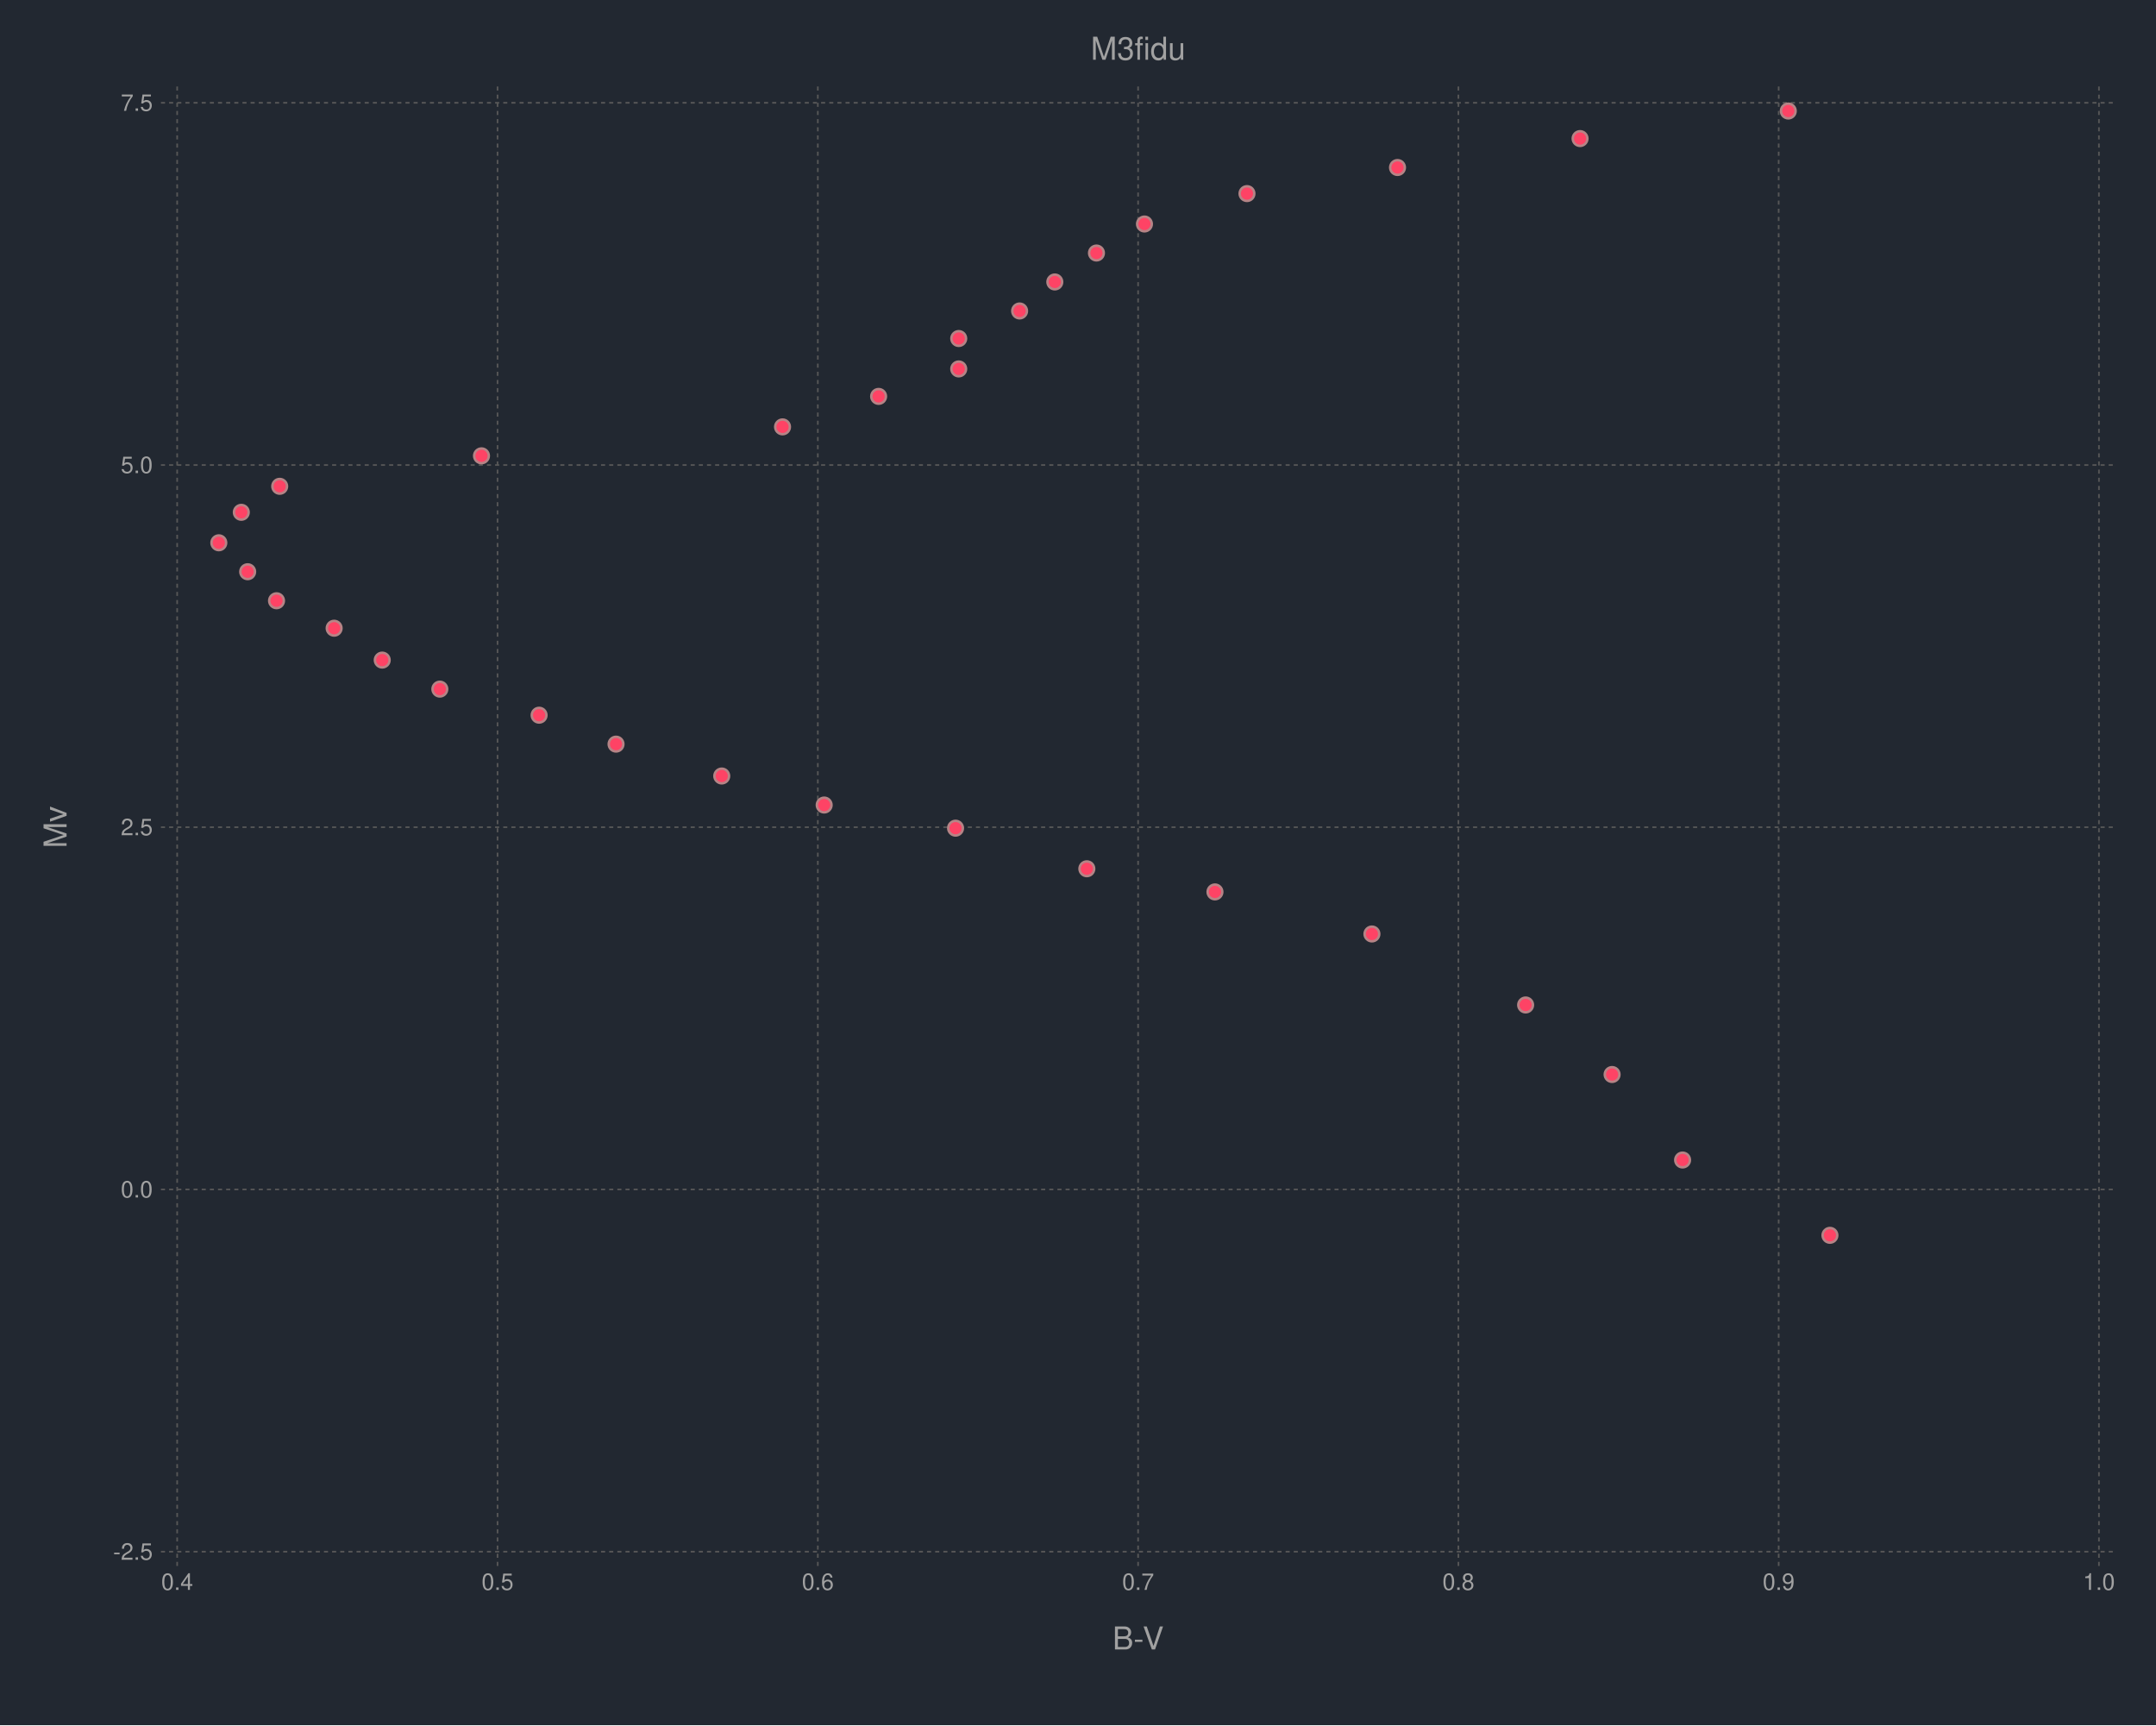
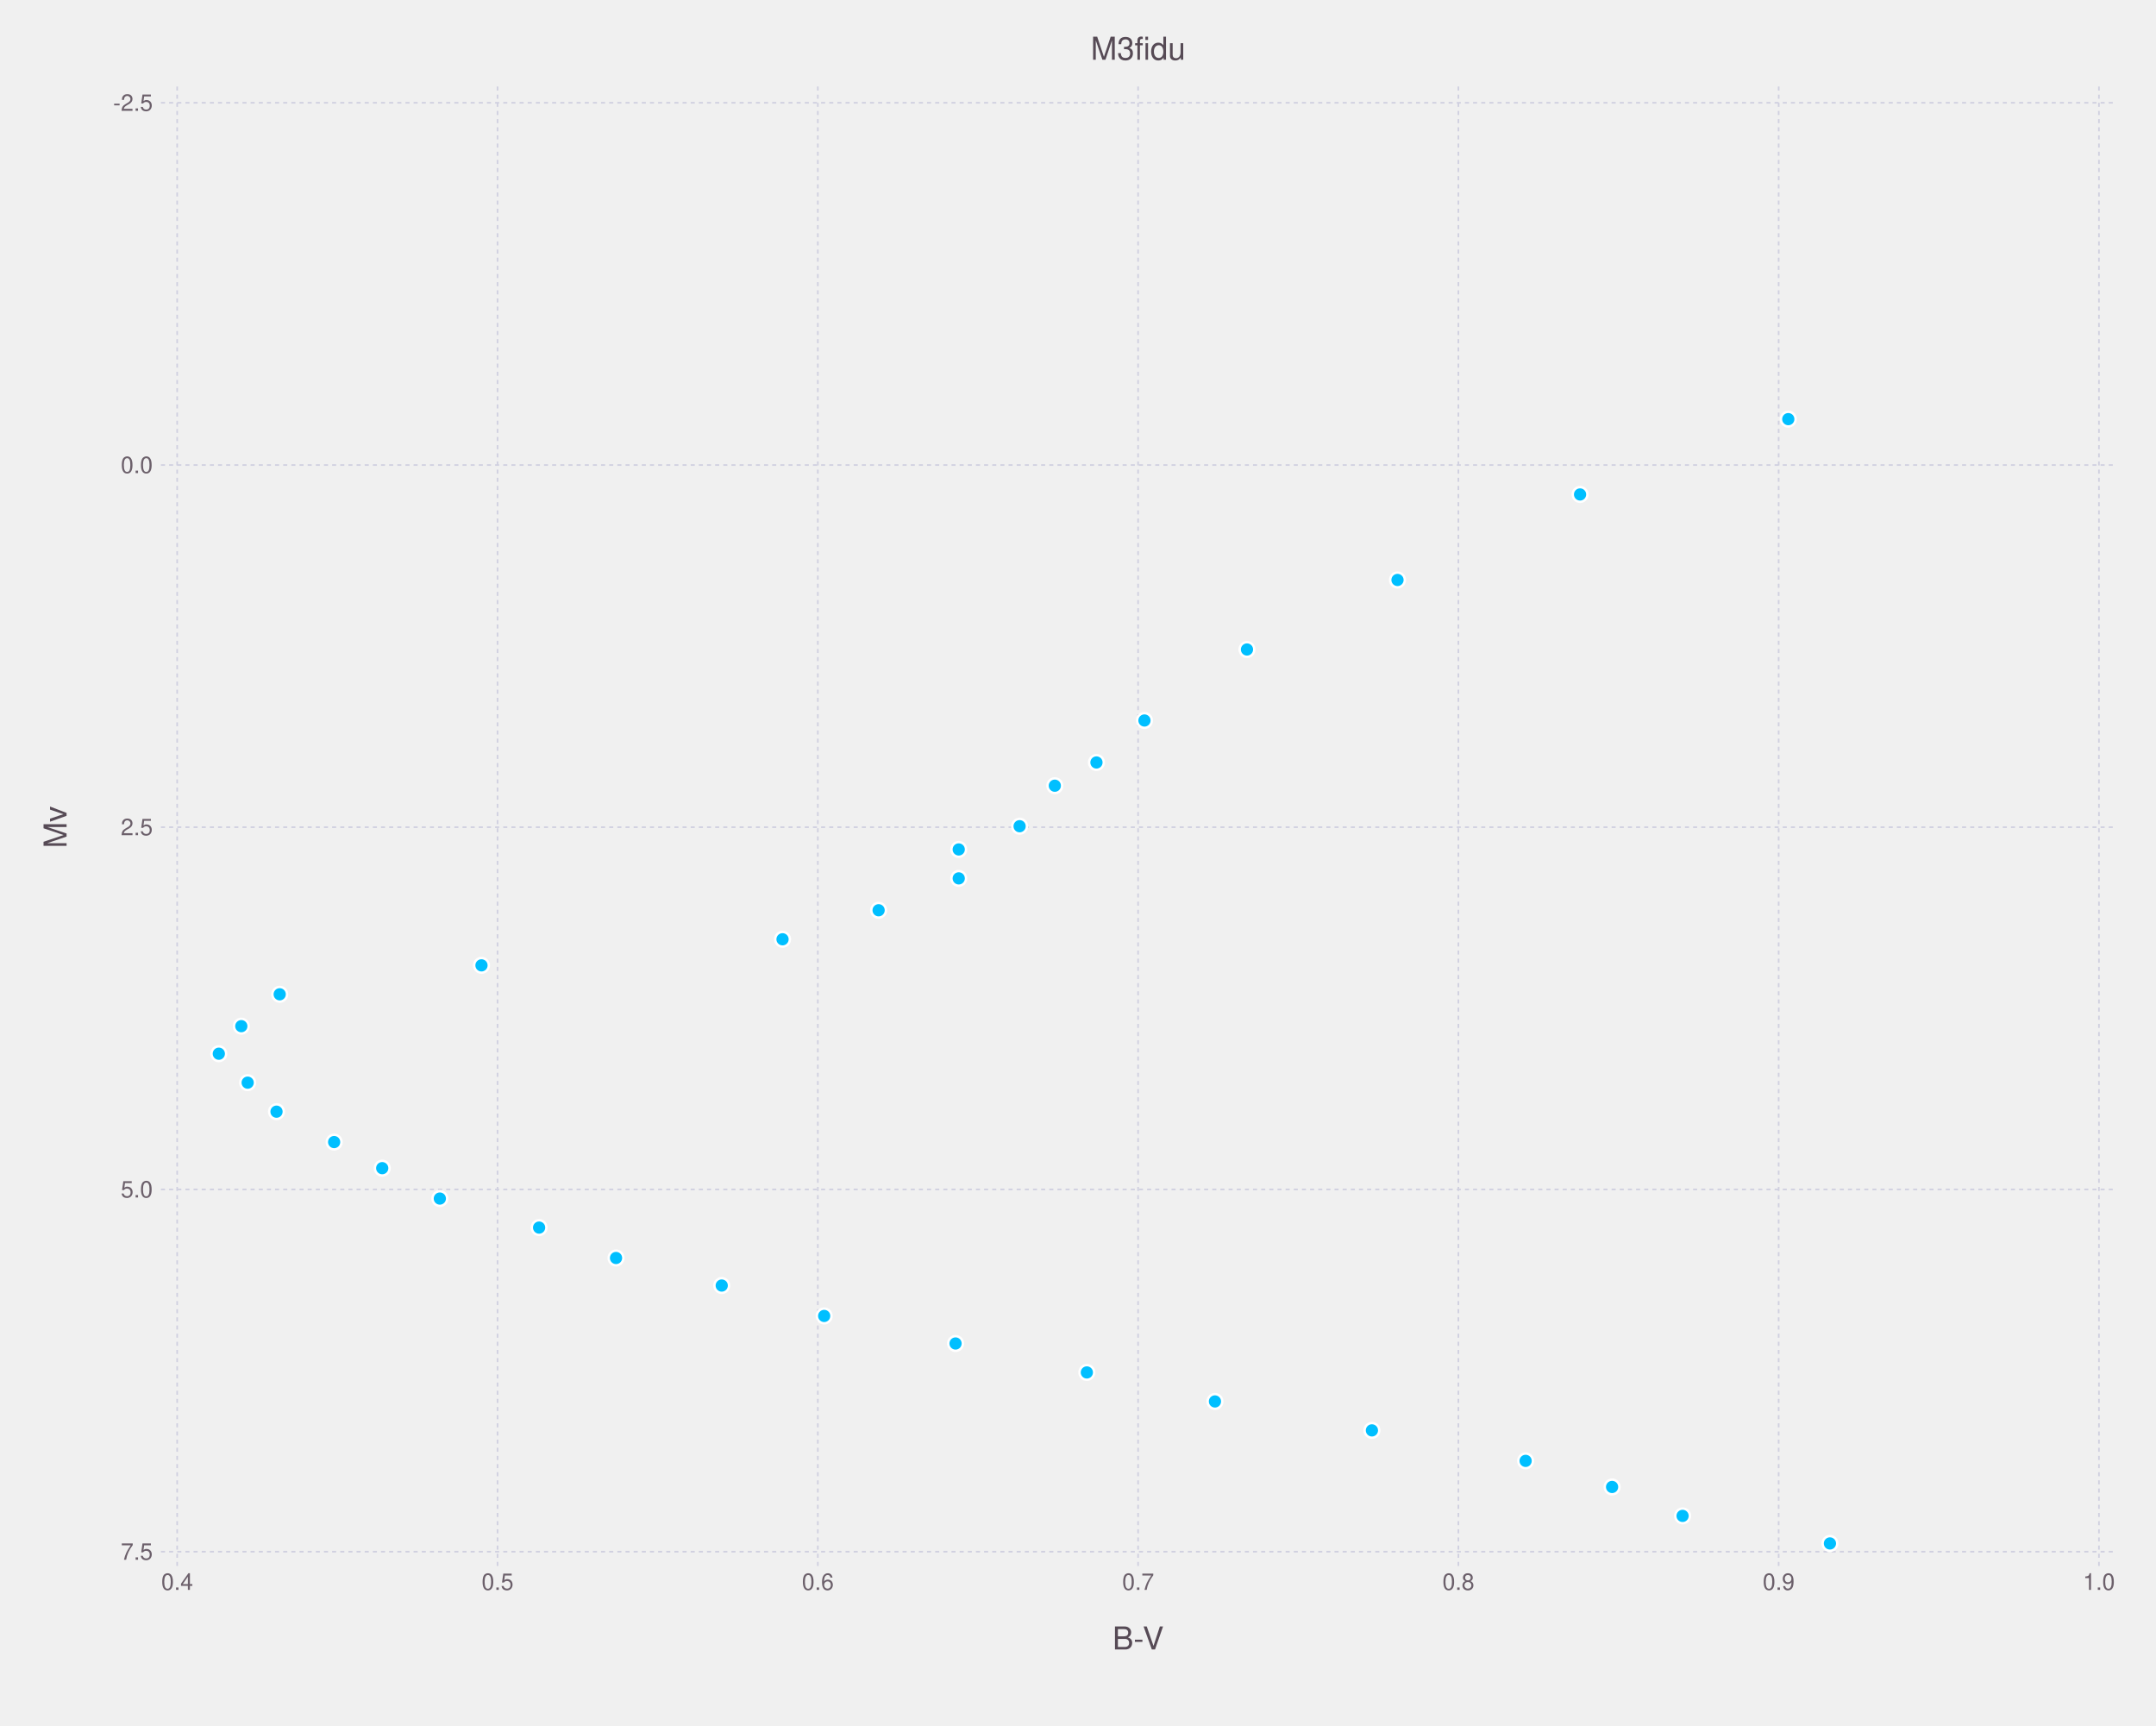
<svg xmlns="http://www.w3.org/2000/svg" xmlns:xlink="http://www.w3.org/1999/xlink" version="1.2" width="264.55mm" height="211.64mm" viewBox="0 0 264.55 211.64" stroke="none" fill="#000000" stroke-width="0.3" font-size="3.88">
-   <g stroke="#000000" stroke-opacity="0.000" fill="#222831" id="img-94ce5325-1">
-     <rect x="0" y="0" width="264.55" height="211.64" />
-   </g>
-   <g class="plotroot xscalable yscalable" id="img-94ce5325-2">
-     <g font-size="3.88" font-family="'PT Sans','Helvetica Neue','Helvetica',sans-serif" fill="#A1A1A1" stroke="#000000" stroke-opacity="0.000" id="img-94ce5325-3">
+   <g class="plotroot xscalable yscalable" id="img-b05e5b62-1">
+     <g font-size="3.88" font-family="'PT Sans','Helvetica Neue','Helvetica',sans-serif" fill="#564A55" stroke="#000000" stroke-opacity="0.000" id="img-b05e5b62-2">
      <text x="139.65" y="200.03" text-anchor="middle" dy="0.6em">B-V</text>
    </g>
-     <g class="guide xlabels" font-size="2.82" font-family="'PT Sans Caption','Helvetica Neue','Helvetica',sans-serif" fill="#A1A1A1" id="img-94ce5325-4">
+     <g class="guide xlabels" font-size="2.82" font-family="'PT Sans Caption','Helvetica Neue','Helvetica',sans-serif" fill="#6C606B" id="img-b05e5b62-3">
      <text x="21.74" y="193.36" text-anchor="middle" dy="0.6em">0.4</text>
      <text x="61.05" y="193.36" text-anchor="middle" dy="0.6em">0.5</text>
      <text x="100.35" y="193.36" text-anchor="middle" dy="0.6em">0.6</text>
      <text x="139.65" y="193.36" text-anchor="middle" dy="0.6em">0.7</text>
      <text x="178.95" y="193.36" text-anchor="middle" dy="0.6em">0.8</text>
      <text x="218.25" y="193.36" text-anchor="middle" dy="0.6em">0.9</text>
      <text x="257.55" y="193.36" text-anchor="middle" dy="0.6em">1.0</text>
    </g>
-     <g clip-path="url(#img-94ce5325-5)">
-       <g id="img-94ce5325-6">
-         <g pointer-events="visible" opacity="1" fill="#222831" stroke="#000000" stroke-opacity="0.000" class="guide background" id="img-94ce5325-7">
+     <g clip-path="url(#img-b05e5b62-4)">
+       <g id="img-b05e5b62-5">
+         <g pointer-events="visible" opacity="1" fill="#000000" fill-opacity="0.000" stroke="#000000" stroke-opacity="0.000" class="guide background" id="img-b05e5b62-6">
          <rect x="19.75" y="10.61" width="239.81" height="181.74" />
        </g>
-         <g class="guide ygridlines xfixed" stroke-dasharray="0.5,0.5" stroke-width="0.2" stroke="#575757" id="img-94ce5325-8">
+         <g class="guide ygridlines xfixed" stroke-dasharray="0.5,0.5" stroke-width="0.2" stroke="#D0D0E0" id="img-b05e5b62-7">
+           <path fill="none" d="M19.75,12.61 L 259.55 12.61" />
+           <path fill="none" d="M19.75,57.05 L 259.55 57.05" />
+           <path fill="none" d="M19.75,101.48 L 259.55 101.48" />
+           <path fill="none" d="M19.75,145.92 L 259.55 145.92" />
          <path fill="none" d="M19.75,190.36 L 259.55 190.36" />
-           <path fill="none" d="M19.75,145.92 L 259.55 145.92" />
-           <path fill="none" d="M19.75,101.48 L 259.55 101.48" />
-           <path fill="none" d="M19.75,57.05 L 259.55 57.05" />
-           <path fill="none" d="M19.75,12.61 L 259.55 12.61" />
-         </g>
-         <g class="guide xgridlines yfixed" stroke-dasharray="0.5,0.5" stroke-width="0.2" stroke="#575757" id="img-94ce5325-9">
+         </g>
+         <g class="guide xgridlines yfixed" stroke-dasharray="0.5,0.5" stroke-width="0.2" stroke="#D0D0E0" id="img-b05e5b62-8">
          <path fill="none" d="M21.74,10.61 L 21.74 192.36" />
          <path fill="none" d="M61.05,10.61 L 61.05 192.36" />
          <path fill="none" d="M100.35,10.61 L 100.35 192.36" />
          <path fill="none" d="M139.65,10.61 L 139.65 192.36" />
          <path fill="none" d="M178.95,10.61 L 178.95 192.36" />
          <path fill="none" d="M218.25,10.61 L 218.25 192.36" />
          <path fill="none" d="M257.55,10.61 L 257.55 192.36" />
        </g>
-         <g class="plotpanel" id="img-94ce5325-10">
-           <g class="geometry" id="img-94ce5325-11">
-             <g class="color_RGBA{Float32}(0.9960785f0,0.2627451f0,0.39607847f0,1.0f0)" stroke-width="0.3" id="img-94ce5325-12">
-               <g stroke="#B58486" fill="#FE4365" id="img-94ce5325-13">
-                 <use xlink:href="#img-94ce5325-14" x="224.54" y="151.55" />
-               </g>
-               <g stroke="#B58486" fill="#FE4365" id="img-94ce5325-15">
-                 <use xlink:href="#img-94ce5325-16" x="206.46" y="142.31" />
-               </g>
-               <g stroke="#B58486" fill="#FE4365" id="img-94ce5325-17">
-                 <use xlink:href="#img-94ce5325-18" x="197.81" y="131.82" />
-               </g>
-               <g stroke="#B58486" fill="#FE4365" id="img-94ce5325-19">
-                 <use xlink:href="#img-94ce5325-20" x="187.2" y="123.29" />
-               </g>
-               <g stroke="#B58486" fill="#FE4365" id="img-94ce5325-21">
-                 <use xlink:href="#img-94ce5325-22" x="168.34" y="114.58" />
-               </g>
-               <g stroke="#B58486" fill="#FE4365" id="img-94ce5325-23">
-                 <use xlink:href="#img-94ce5325-24" x="149.08" y="109.42" />
-               </g>
-               <g stroke="#B58486" fill="#FE4365" id="img-94ce5325-25">
-                 <use xlink:href="#img-94ce5325-26" x="133.36" y="106.58" />
-               </g>
-               <g stroke="#B58486" fill="#FE4365" id="img-94ce5325-27">
-                 <use xlink:href="#img-94ce5325-28" x="117.25" y="101.6" />
-               </g>
-               <g stroke="#B58486" fill="#FE4365" id="img-94ce5325-29">
-                 <use xlink:href="#img-94ce5325-30" x="101.13" y="98.76" />
-               </g>
-               <g stroke="#B58486" fill="#FE4365" id="img-94ce5325-31">
-                 <use xlink:href="#img-94ce5325-32" x="88.56" y="95.2" />
-               </g>
-               <g stroke="#B58486" fill="#FE4365" id="img-94ce5325-33">
-                 <use xlink:href="#img-94ce5325-34" x="75.59" y="91.29" />
-               </g>
-               <g stroke="#B58486" fill="#FE4365" id="img-94ce5325-35">
-                 <use xlink:href="#img-94ce5325-36" x="66.15" y="87.74" />
-               </g>
-               <g stroke="#B58486" fill="#FE4365" id="img-94ce5325-37">
-                 <use xlink:href="#img-94ce5325-38" x="53.97" y="84.54" />
-               </g>
-               <g stroke="#B58486" fill="#FE4365" id="img-94ce5325-39">
-                 <use xlink:href="#img-94ce5325-40" x="46.9" y="80.98" />
-               </g>
-               <g stroke="#B58486" fill="#FE4365" id="img-94ce5325-41">
-                 <use xlink:href="#img-94ce5325-42" x="41" y="77.07" />
-               </g>
-               <g stroke="#B58486" fill="#FE4365" id="img-94ce5325-43">
-                 <use xlink:href="#img-94ce5325-44" x="33.93" y="73.7" />
-               </g>
-               <g stroke="#B58486" fill="#FE4365" id="img-94ce5325-45">
-                 <use xlink:href="#img-94ce5325-46" x="30.39" y="70.14" />
-               </g>
-               <g stroke="#B58486" fill="#FE4365" id="img-94ce5325-47">
-                 <use xlink:href="#img-94ce5325-48" x="26.85" y="66.59" />
-               </g>
-               <g stroke="#B58486" fill="#FE4365" id="img-94ce5325-49">
-                 <use xlink:href="#img-94ce5325-50" x="29.61" y="62.85" />
-               </g>
-               <g stroke="#B58486" fill="#FE4365" id="img-94ce5325-51">
-                 <use xlink:href="#img-94ce5325-52" x="34.32" y="59.66" />
-               </g>
-               <g stroke="#B58486" fill="#FE4365" id="img-94ce5325-53">
-                 <use xlink:href="#img-94ce5325-54" x="59.08" y="55.92" />
-               </g>
-               <g stroke="#B58486" fill="#FE4365" id="img-94ce5325-55">
-                 <use xlink:href="#img-94ce5325-56" x="96.02" y="52.37" />
-               </g>
-               <g stroke="#B58486" fill="#FE4365" id="img-94ce5325-57">
-                 <use xlink:href="#img-94ce5325-58" x="107.81" y="48.63" />
-               </g>
-               <g stroke="#B58486" fill="#FE4365" id="img-94ce5325-59">
-                 <use xlink:href="#img-94ce5325-60" x="117.64" y="45.26" />
-               </g>
-               <g stroke="#B58486" fill="#FE4365" id="img-94ce5325-61">
-                 <use xlink:href="#img-94ce5325-62" x="117.64" y="41.53" />
-               </g>
-               <g stroke="#B58486" fill="#FE4365" id="img-94ce5325-63">
-                 <use xlink:href="#img-94ce5325-64" x="125.11" y="38.15" />
-               </g>
-               <g stroke="#B58486" fill="#FE4365" id="img-94ce5325-65">
-                 <use xlink:href="#img-94ce5325-66" x="129.43" y="34.59" />
-               </g>
-               <g stroke="#B58486" fill="#FE4365" id="img-94ce5325-67">
-                 <use xlink:href="#img-94ce5325-68" x="134.54" y="31.04" />
-               </g>
-               <g stroke="#B58486" fill="#FE4365" id="img-94ce5325-69">
-                 <use xlink:href="#img-94ce5325-70" x="140.43" y="27.48" />
-               </g>
-               <g stroke="#B58486" fill="#FE4365" id="img-94ce5325-71">
-                 <use xlink:href="#img-94ce5325-72" x="153.01" y="23.75" />
-               </g>
-               <g stroke="#B58486" fill="#FE4365" id="img-94ce5325-73">
-                 <use xlink:href="#img-94ce5325-74" x="171.48" y="20.55" />
-               </g>
-               <g stroke="#B58486" fill="#FE4365" id="img-94ce5325-75">
-                 <use xlink:href="#img-94ce5325-76" x="193.88" y="17" />
-               </g>
-               <g stroke="#B58486" fill="#FE4365" id="img-94ce5325-77">
-                 <use xlink:href="#img-94ce5325-78" x="219.43" y="13.62" />
+         <g class="plotpanel" id="img-b05e5b62-9">
+           <g class="geometry" id="img-b05e5b62-10">
+             <g class="color_RGBA{Float32}(0.0f0,0.74736935f0,1.0f0,1.0f0)" stroke-width="0.3" id="img-b05e5b62-11">
+               <g stroke="#FFFFFF" fill="#00BFFF" id="img-b05e5b62-12">
+                 <use xlink:href="#img-b05e5b62-13" x="224.54" y="189.35" />
+               </g>
+               <g stroke="#FFFFFF" fill="#00BFFF" id="img-b05e5b62-14">
+                 <use xlink:href="#img-b05e5b62-15" x="206.46" y="185.97" />
+               </g>
+               <g stroke="#FFFFFF" fill="#00BFFF" id="img-b05e5b62-16">
+                 <use xlink:href="#img-b05e5b62-17" x="197.81" y="182.42" />
+               </g>
+               <g stroke="#FFFFFF" fill="#00BFFF" id="img-b05e5b62-18">
+                 <use xlink:href="#img-b05e5b62-19" x="187.2" y="179.22" />
+               </g>
+               <g stroke="#FFFFFF" fill="#00BFFF" id="img-b05e5b62-20">
+                 <use xlink:href="#img-b05e5b62-21" x="168.34" y="175.48" />
+               </g>
+               <g stroke="#FFFFFF" fill="#00BFFF" id="img-b05e5b62-22">
+                 <use xlink:href="#img-b05e5b62-23" x="149.08" y="171.93" />
+               </g>
+               <g stroke="#FFFFFF" fill="#00BFFF" id="img-b05e5b62-24">
+                 <use xlink:href="#img-b05e5b62-25" x="133.36" y="168.37" />
+               </g>
+               <g stroke="#FFFFFF" fill="#00BFFF" id="img-b05e5b62-26">
+                 <use xlink:href="#img-b05e5b62-27" x="117.25" y="164.82" />
+               </g>
+               <g stroke="#FFFFFF" fill="#00BFFF" id="img-b05e5b62-28">
+                 <use xlink:href="#img-b05e5b62-29" x="101.13" y="161.44" />
+               </g>
+               <g stroke="#FFFFFF" fill="#00BFFF" id="img-b05e5b62-30">
+                 <use xlink:href="#img-b05e5b62-31" x="88.56" y="157.71" />
+               </g>
+               <g stroke="#FFFFFF" fill="#00BFFF" id="img-b05e5b62-32">
+                 <use xlink:href="#img-b05e5b62-33" x="75.59" y="154.33" />
+               </g>
+               <g stroke="#FFFFFF" fill="#00BFFF" id="img-b05e5b62-34">
+                 <use xlink:href="#img-b05e5b62-35" x="66.15" y="150.6" />
+               </g>
+               <g stroke="#FFFFFF" fill="#00BFFF" id="img-b05e5b62-36">
+                 <use xlink:href="#img-b05e5b62-37" x="53.97" y="147.04" />
+               </g>
+               <g stroke="#FFFFFF" fill="#00BFFF" id="img-b05e5b62-38">
+                 <use xlink:href="#img-b05e5b62-39" x="46.9" y="143.31" />
+               </g>
+               <g stroke="#FFFFFF" fill="#00BFFF" id="img-b05e5b62-40">
+                 <use xlink:href="#img-b05e5b62-41" x="41" y="140.11" />
+               </g>
+               <g stroke="#FFFFFF" fill="#00BFFF" id="img-b05e5b62-42">
+                 <use xlink:href="#img-b05e5b62-43" x="33.93" y="136.38" />
+               </g>
+               <g stroke="#FFFFFF" fill="#00BFFF" id="img-b05e5b62-44">
+                 <use xlink:href="#img-b05e5b62-45" x="30.39" y="132.82" />
+               </g>
+               <g stroke="#FFFFFF" fill="#00BFFF" id="img-b05e5b62-46">
+                 <use xlink:href="#img-b05e5b62-47" x="26.85" y="129.27" />
+               </g>
+               <g stroke="#FFFFFF" fill="#00BFFF" id="img-b05e5b62-48">
+                 <use xlink:href="#img-b05e5b62-49" x="29.61" y="125.89" />
+               </g>
+               <g stroke="#FFFFFF" fill="#00BFFF" id="img-b05e5b62-50">
+                 <use xlink:href="#img-b05e5b62-51" x="34.32" y="121.98" />
+               </g>
+               <g stroke="#FFFFFF" fill="#00BFFF" id="img-b05e5b62-52">
+                 <use xlink:href="#img-b05e5b62-53" x="59.08" y="118.43" />
+               </g>
+               <g stroke="#FFFFFF" fill="#00BFFF" id="img-b05e5b62-54">
+                 <use xlink:href="#img-b05e5b62-55" x="96.02" y="115.23" />
+               </g>
+               <g stroke="#FFFFFF" fill="#00BFFF" id="img-b05e5b62-56">
+                 <use xlink:href="#img-b05e5b62-57" x="107.81" y="111.67" />
+               </g>
+               <g stroke="#FFFFFF" fill="#00BFFF" id="img-b05e5b62-58">
+                 <use xlink:href="#img-b05e5b62-59" x="117.64" y="107.76" />
+               </g>
+               <g stroke="#FFFFFF" fill="#00BFFF" id="img-b05e5b62-60">
+                 <use xlink:href="#img-b05e5b62-61" x="117.64" y="104.21" />
+               </g>
+               <g stroke="#FFFFFF" fill="#00BFFF" id="img-b05e5b62-62">
+                 <use xlink:href="#img-b05e5b62-63" x="125.11" y="101.36" />
+               </g>
+               <g stroke="#FFFFFF" fill="#00BFFF" id="img-b05e5b62-64">
+                 <use xlink:href="#img-b05e5b62-65" x="129.43" y="96.39" />
+               </g>
+               <g stroke="#FFFFFF" fill="#00BFFF" id="img-b05e5b62-66">
+                 <use xlink:href="#img-b05e5b62-67" x="134.54" y="93.54" />
+               </g>
+               <g stroke="#FFFFFF" fill="#00BFFF" id="img-b05e5b62-68">
+                 <use xlink:href="#img-b05e5b62-69" x="140.43" y="88.39" />
+               </g>
+               <g stroke="#FFFFFF" fill="#00BFFF" id="img-b05e5b62-70">
+                 <use xlink:href="#img-b05e5b62-71" x="153.01" y="79.68" />
+               </g>
+               <g stroke="#FFFFFF" fill="#00BFFF" id="img-b05e5b62-72">
+                 <use xlink:href="#img-b05e5b62-73" x="171.48" y="71.15" />
+               </g>
+               <g stroke="#FFFFFF" fill="#00BFFF" id="img-b05e5b62-74">
+                 <use xlink:href="#img-b05e5b62-75" x="193.88" y="60.66" />
+               </g>
+               <g stroke="#FFFFFF" fill="#00BFFF" id="img-b05e5b62-76">
+                 <use xlink:href="#img-b05e5b62-77" x="219.43" y="51.42" />
              </g>
            </g>
          </g>
        </g>
      </g>
    </g>
-     <g class="guide ylabels" font-size="2.82" font-family="'PT Sans Caption','Helvetica Neue','Helvetica',sans-serif" fill="#A1A1A1" id="img-94ce5325-79">
-       <text x="18.74" y="190.36" text-anchor="end" dy="0.35em">-2.5</text>
-       <text x="18.74" y="145.92" text-anchor="end" dy="0.35em">0.0</text>
+     <g class="guide ylabels" font-size="2.82" font-family="'PT Sans Caption','Helvetica Neue','Helvetica',sans-serif" fill="#6C606B" id="img-b05e5b62-78">
+       <text x="18.74" y="12.61" text-anchor="end" dy="0.35em">-2.5</text>
+       <text x="18.74" y="57.05" text-anchor="end" dy="0.35em">0.0</text>
      <text x="18.74" y="101.48" text-anchor="end" dy="0.35em">2.5</text>
-       <text x="18.74" y="57.05" text-anchor="end" dy="0.35em">5.0</text>
-       <text x="18.74" y="12.61" text-anchor="end" dy="0.35em">7.5</text>
-     </g>
-     <g font-size="3.88" font-family="'PT Sans','Helvetica Neue','Helvetica',sans-serif" fill="#A1A1A1" stroke="#000000" stroke-opacity="0.000" id="img-94ce5325-80">
+       <text x="18.74" y="145.92" text-anchor="end" dy="0.35em">5.0</text>
+       <text x="18.74" y="190.36" text-anchor="end" dy="0.35em">7.5</text>
+     </g>
+     <g font-size="3.88" font-family="'PT Sans','Helvetica Neue','Helvetica',sans-serif" fill="#564A55" stroke="#000000" stroke-opacity="0.000" id="img-b05e5b62-79">
      <text x="8.81" y="99.48" text-anchor="middle" dy="0.35em" transform="rotate(-90, 8.81, 101.48)">Mv</text>
    </g>
-     <g font-size="3.88" font-family="'PT Sans','Helvetica Neue','Helvetica',sans-serif" fill="#A1A1A1" stroke="#000000" stroke-opacity="0.000" id="img-94ce5325-81">
+     <g font-size="3.88" font-family="'PT Sans','Helvetica Neue','Helvetica',sans-serif" fill="#564A55" stroke="#000000" stroke-opacity="0.000" id="img-b05e5b62-80">
      <text x="139.65" y="5" text-anchor="middle" dy="0.6em">M3fidu</text>
    </g>
  </g>
  <defs>
-     <clipPath id="img-94ce5325-5">
+     <clipPath id="img-b05e5b62-4">
      <path d="M19.75,10.61 L 259.55 10.61 259.55 192.36 19.75 192.36" />
    </clipPath>
-     <g id="img-94ce5325-14">
-       <circle cx="0" cy="0" r="0.9" />
-     </g>
-     <g id="img-94ce5325-16">
-       <circle cx="0" cy="0" r="0.9" />
-     </g>
-     <g id="img-94ce5325-18">
-       <circle cx="0" cy="0" r="0.9" />
-     </g>
-     <g id="img-94ce5325-20">
-       <circle cx="0" cy="0" r="0.9" />
-     </g>
-     <g id="img-94ce5325-22">
-       <circle cx="0" cy="0" r="0.9" />
-     </g>
-     <g id="img-94ce5325-24">
-       <circle cx="0" cy="0" r="0.9" />
-     </g>
-     <g id="img-94ce5325-26">
-       <circle cx="0" cy="0" r="0.9" />
-     </g>
-     <g id="img-94ce5325-28">
-       <circle cx="0" cy="0" r="0.9" />
-     </g>
-     <g id="img-94ce5325-30">
-       <circle cx="0" cy="0" r="0.9" />
-     </g>
-     <g id="img-94ce5325-32">
-       <circle cx="0" cy="0" r="0.9" />
-     </g>
-     <g id="img-94ce5325-34">
-       <circle cx="0" cy="0" r="0.9" />
-     </g>
-     <g id="img-94ce5325-36">
-       <circle cx="0" cy="0" r="0.9" />
-     </g>
-     <g id="img-94ce5325-38">
-       <circle cx="0" cy="0" r="0.9" />
-     </g>
-     <g id="img-94ce5325-40">
-       <circle cx="0" cy="0" r="0.9" />
-     </g>
-     <g id="img-94ce5325-42">
-       <circle cx="0" cy="0" r="0.9" />
-     </g>
-     <g id="img-94ce5325-44">
-       <circle cx="0" cy="0" r="0.9" />
-     </g>
-     <g id="img-94ce5325-46">
-       <circle cx="0" cy="0" r="0.9" />
-     </g>
-     <g id="img-94ce5325-48">
-       <circle cx="0" cy="0" r="0.9" />
-     </g>
-     <g id="img-94ce5325-50">
-       <circle cx="0" cy="0" r="0.9" />
-     </g>
-     <g id="img-94ce5325-52">
-       <circle cx="0" cy="0" r="0.9" />
-     </g>
-     <g id="img-94ce5325-54">
-       <circle cx="0" cy="0" r="0.9" />
-     </g>
-     <g id="img-94ce5325-56">
-       <circle cx="0" cy="0" r="0.9" />
-     </g>
-     <g id="img-94ce5325-58">
-       <circle cx="0" cy="0" r="0.9" />
-     </g>
-     <g id="img-94ce5325-60">
-       <circle cx="0" cy="0" r="0.9" />
-     </g>
-     <g id="img-94ce5325-62">
-       <circle cx="0" cy="0" r="0.9" />
-     </g>
-     <g id="img-94ce5325-64">
-       <circle cx="0" cy="0" r="0.9" />
-     </g>
-     <g id="img-94ce5325-66">
-       <circle cx="0" cy="0" r="0.9" />
-     </g>
-     <g id="img-94ce5325-68">
-       <circle cx="0" cy="0" r="0.9" />
-     </g>
-     <g id="img-94ce5325-70">
-       <circle cx="0" cy="0" r="0.9" />
-     </g>
-     <g id="img-94ce5325-72">
-       <circle cx="0" cy="0" r="0.9" />
-     </g>
-     <g id="img-94ce5325-74">
-       <circle cx="0" cy="0" r="0.9" />
-     </g>
-     <g id="img-94ce5325-76">
-       <circle cx="0" cy="0" r="0.9" />
-     </g>
-     <g id="img-94ce5325-78">
+     <g id="img-b05e5b62-13">
+       <circle cx="0" cy="0" r="0.9" />
+     </g>
+     <g id="img-b05e5b62-15">
+       <circle cx="0" cy="0" r="0.9" />
+     </g>
+     <g id="img-b05e5b62-17">
+       <circle cx="0" cy="0" r="0.9" />
+     </g>
+     <g id="img-b05e5b62-19">
+       <circle cx="0" cy="0" r="0.9" />
+     </g>
+     <g id="img-b05e5b62-21">
+       <circle cx="0" cy="0" r="0.9" />
+     </g>
+     <g id="img-b05e5b62-23">
+       <circle cx="0" cy="0" r="0.9" />
+     </g>
+     <g id="img-b05e5b62-25">
+       <circle cx="0" cy="0" r="0.9" />
+     </g>
+     <g id="img-b05e5b62-27">
+       <circle cx="0" cy="0" r="0.9" />
+     </g>
+     <g id="img-b05e5b62-29">
+       <circle cx="0" cy="0" r="0.9" />
+     </g>
+     <g id="img-b05e5b62-31">
+       <circle cx="0" cy="0" r="0.9" />
+     </g>
+     <g id="img-b05e5b62-33">
+       <circle cx="0" cy="0" r="0.9" />
+     </g>
+     <g id="img-b05e5b62-35">
+       <circle cx="0" cy="0" r="0.9" />
+     </g>
+     <g id="img-b05e5b62-37">
+       <circle cx="0" cy="0" r="0.9" />
+     </g>
+     <g id="img-b05e5b62-39">
+       <circle cx="0" cy="0" r="0.9" />
+     </g>
+     <g id="img-b05e5b62-41">
+       <circle cx="0" cy="0" r="0.9" />
+     </g>
+     <g id="img-b05e5b62-43">
+       <circle cx="0" cy="0" r="0.9" />
+     </g>
+     <g id="img-b05e5b62-45">
+       <circle cx="0" cy="0" r="0.9" />
+     </g>
+     <g id="img-b05e5b62-47">
+       <circle cx="0" cy="0" r="0.9" />
+     </g>
+     <g id="img-b05e5b62-49">
+       <circle cx="0" cy="0" r="0.9" />
+     </g>
+     <g id="img-b05e5b62-51">
+       <circle cx="0" cy="0" r="0.9" />
+     </g>
+     <g id="img-b05e5b62-53">
+       <circle cx="0" cy="0" r="0.9" />
+     </g>
+     <g id="img-b05e5b62-55">
+       <circle cx="0" cy="0" r="0.9" />
+     </g>
+     <g id="img-b05e5b62-57">
+       <circle cx="0" cy="0" r="0.9" />
+     </g>
+     <g id="img-b05e5b62-59">
+       <circle cx="0" cy="0" r="0.9" />
+     </g>
+     <g id="img-b05e5b62-61">
+       <circle cx="0" cy="0" r="0.9" />
+     </g>
+     <g id="img-b05e5b62-63">
+       <circle cx="0" cy="0" r="0.9" />
+     </g>
+     <g id="img-b05e5b62-65">
+       <circle cx="0" cy="0" r="0.9" />
+     </g>
+     <g id="img-b05e5b62-67">
+       <circle cx="0" cy="0" r="0.9" />
+     </g>
+     <g id="img-b05e5b62-69">
+       <circle cx="0" cy="0" r="0.9" />
+     </g>
+     <g id="img-b05e5b62-71">
+       <circle cx="0" cy="0" r="0.9" />
+     </g>
+     <g id="img-b05e5b62-73">
+       <circle cx="0" cy="0" r="0.9" />
+     </g>
+     <g id="img-b05e5b62-75">
+       <circle cx="0" cy="0" r="0.9" />
+     </g>
+     <g id="img-b05e5b62-77">
      <circle cx="0" cy="0" r="0.9" />
    </g>
  </defs>
</svg>
